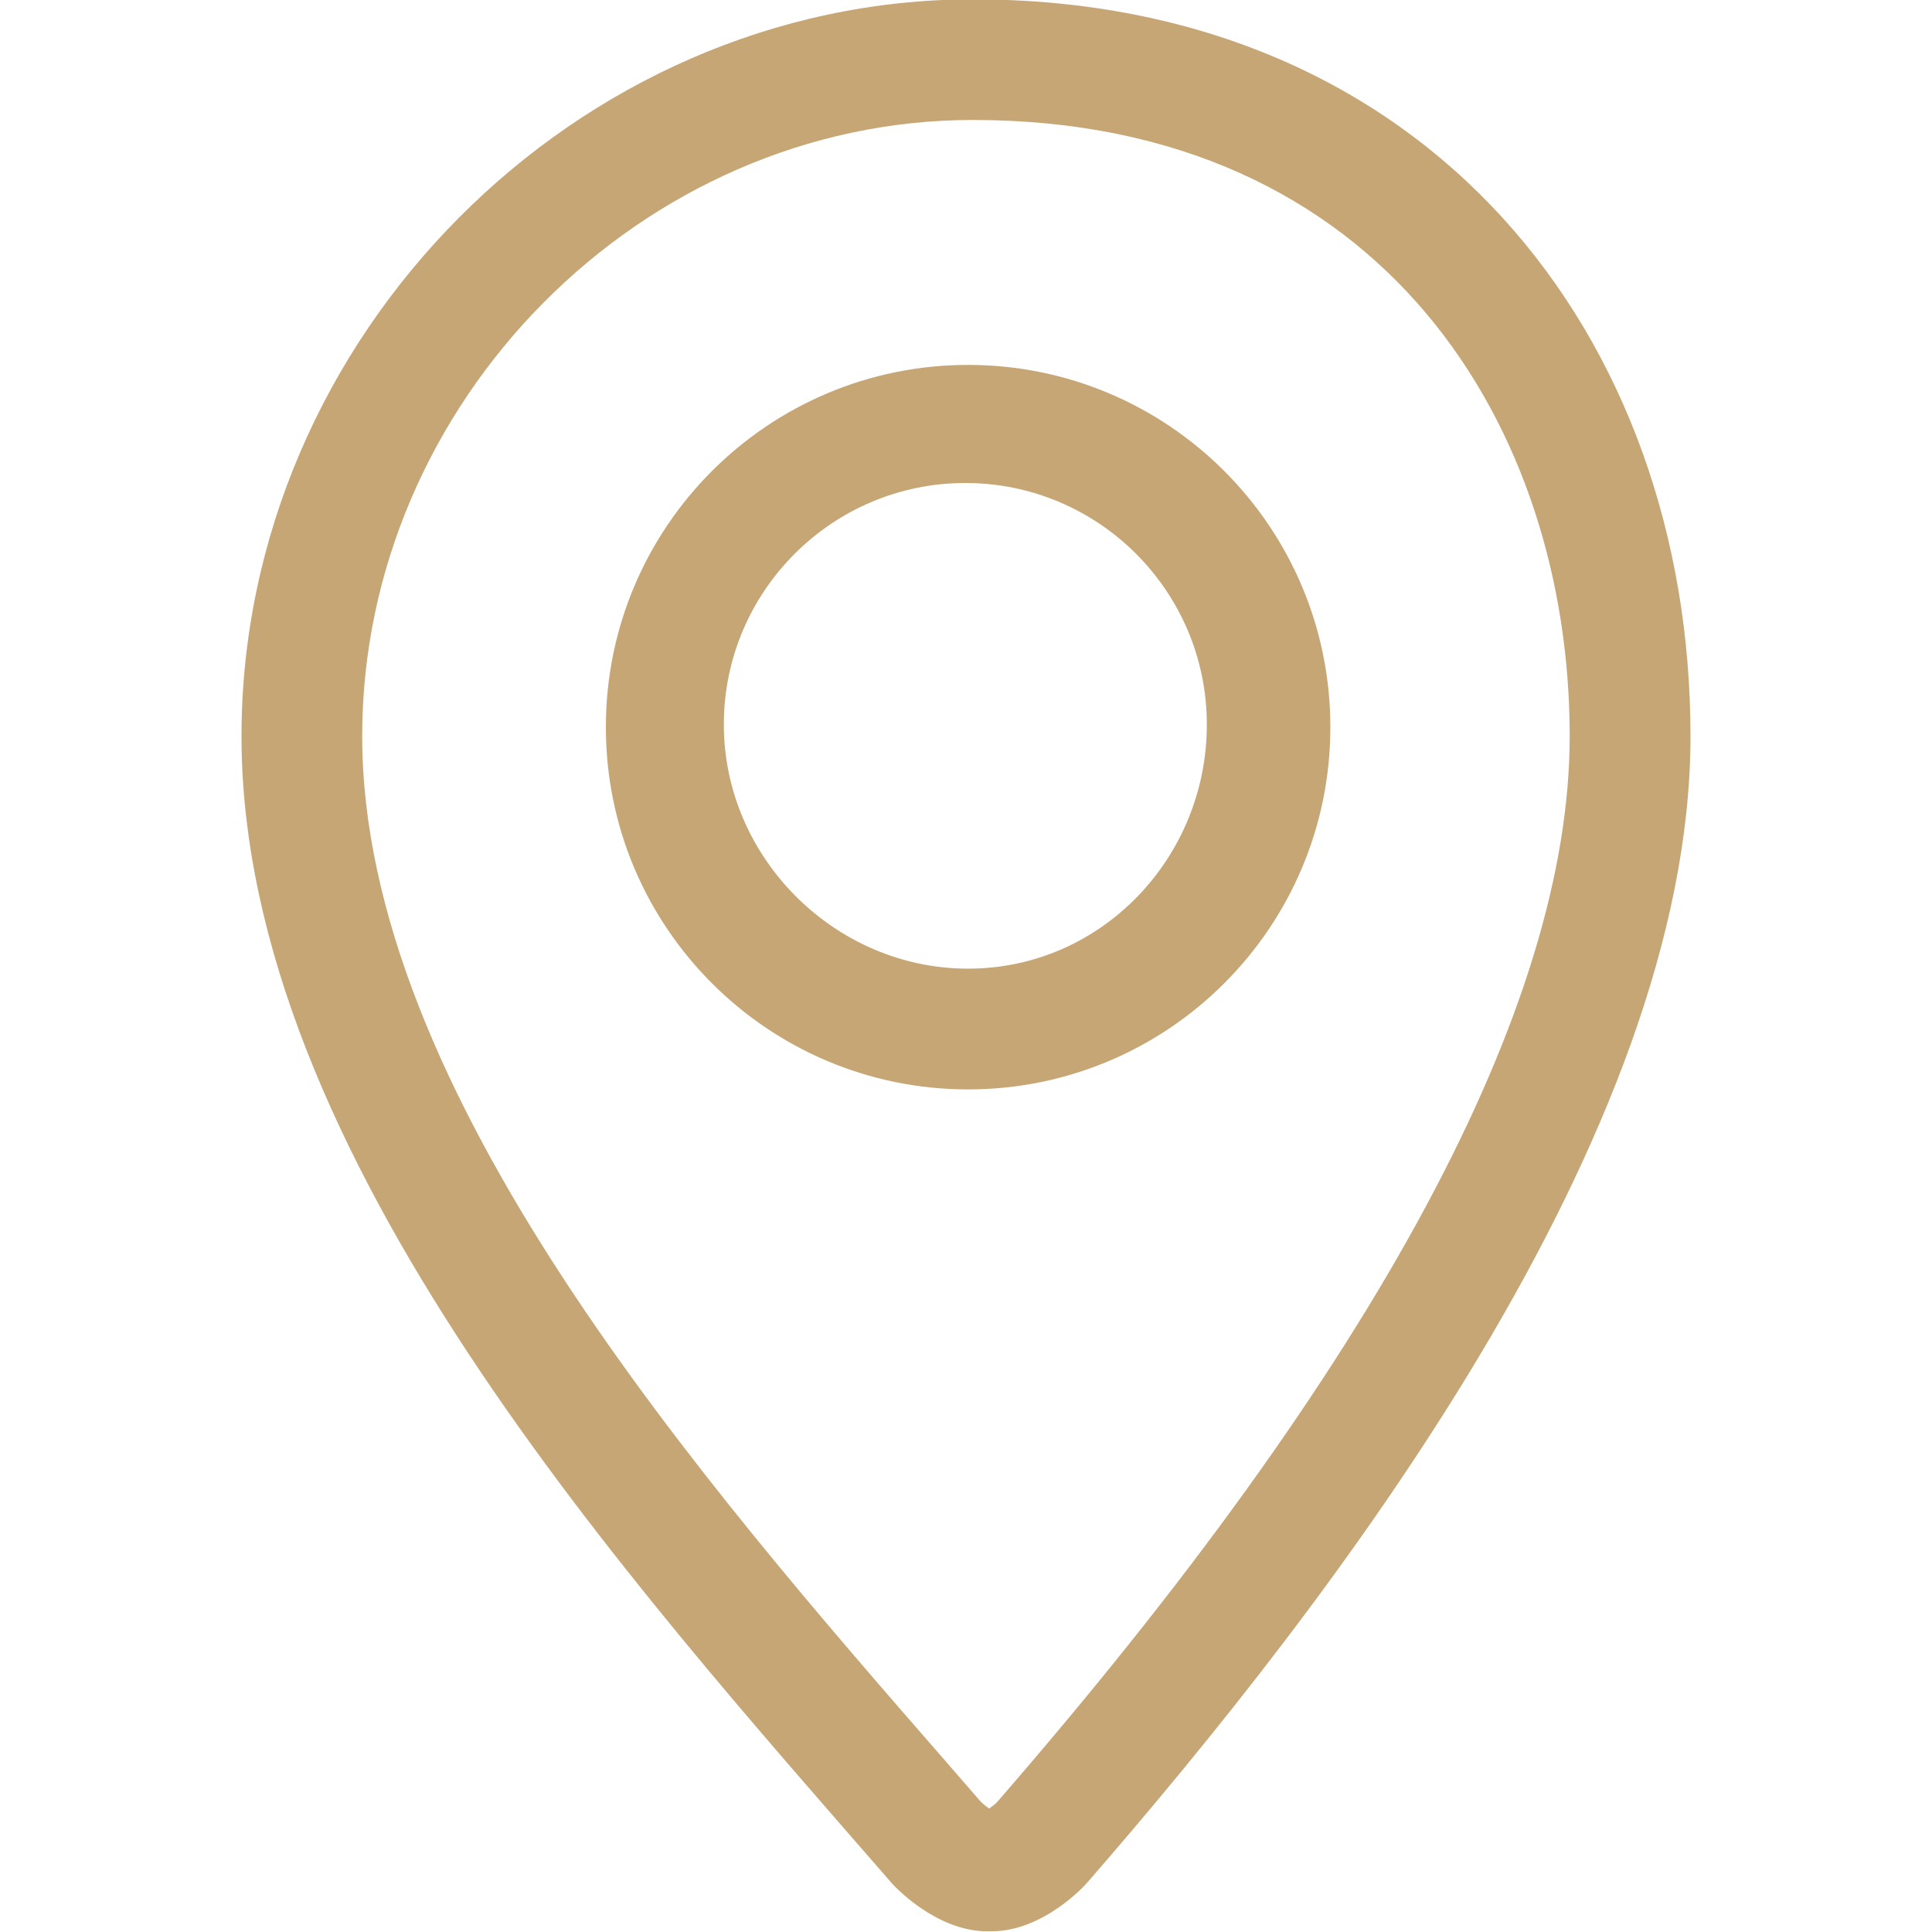
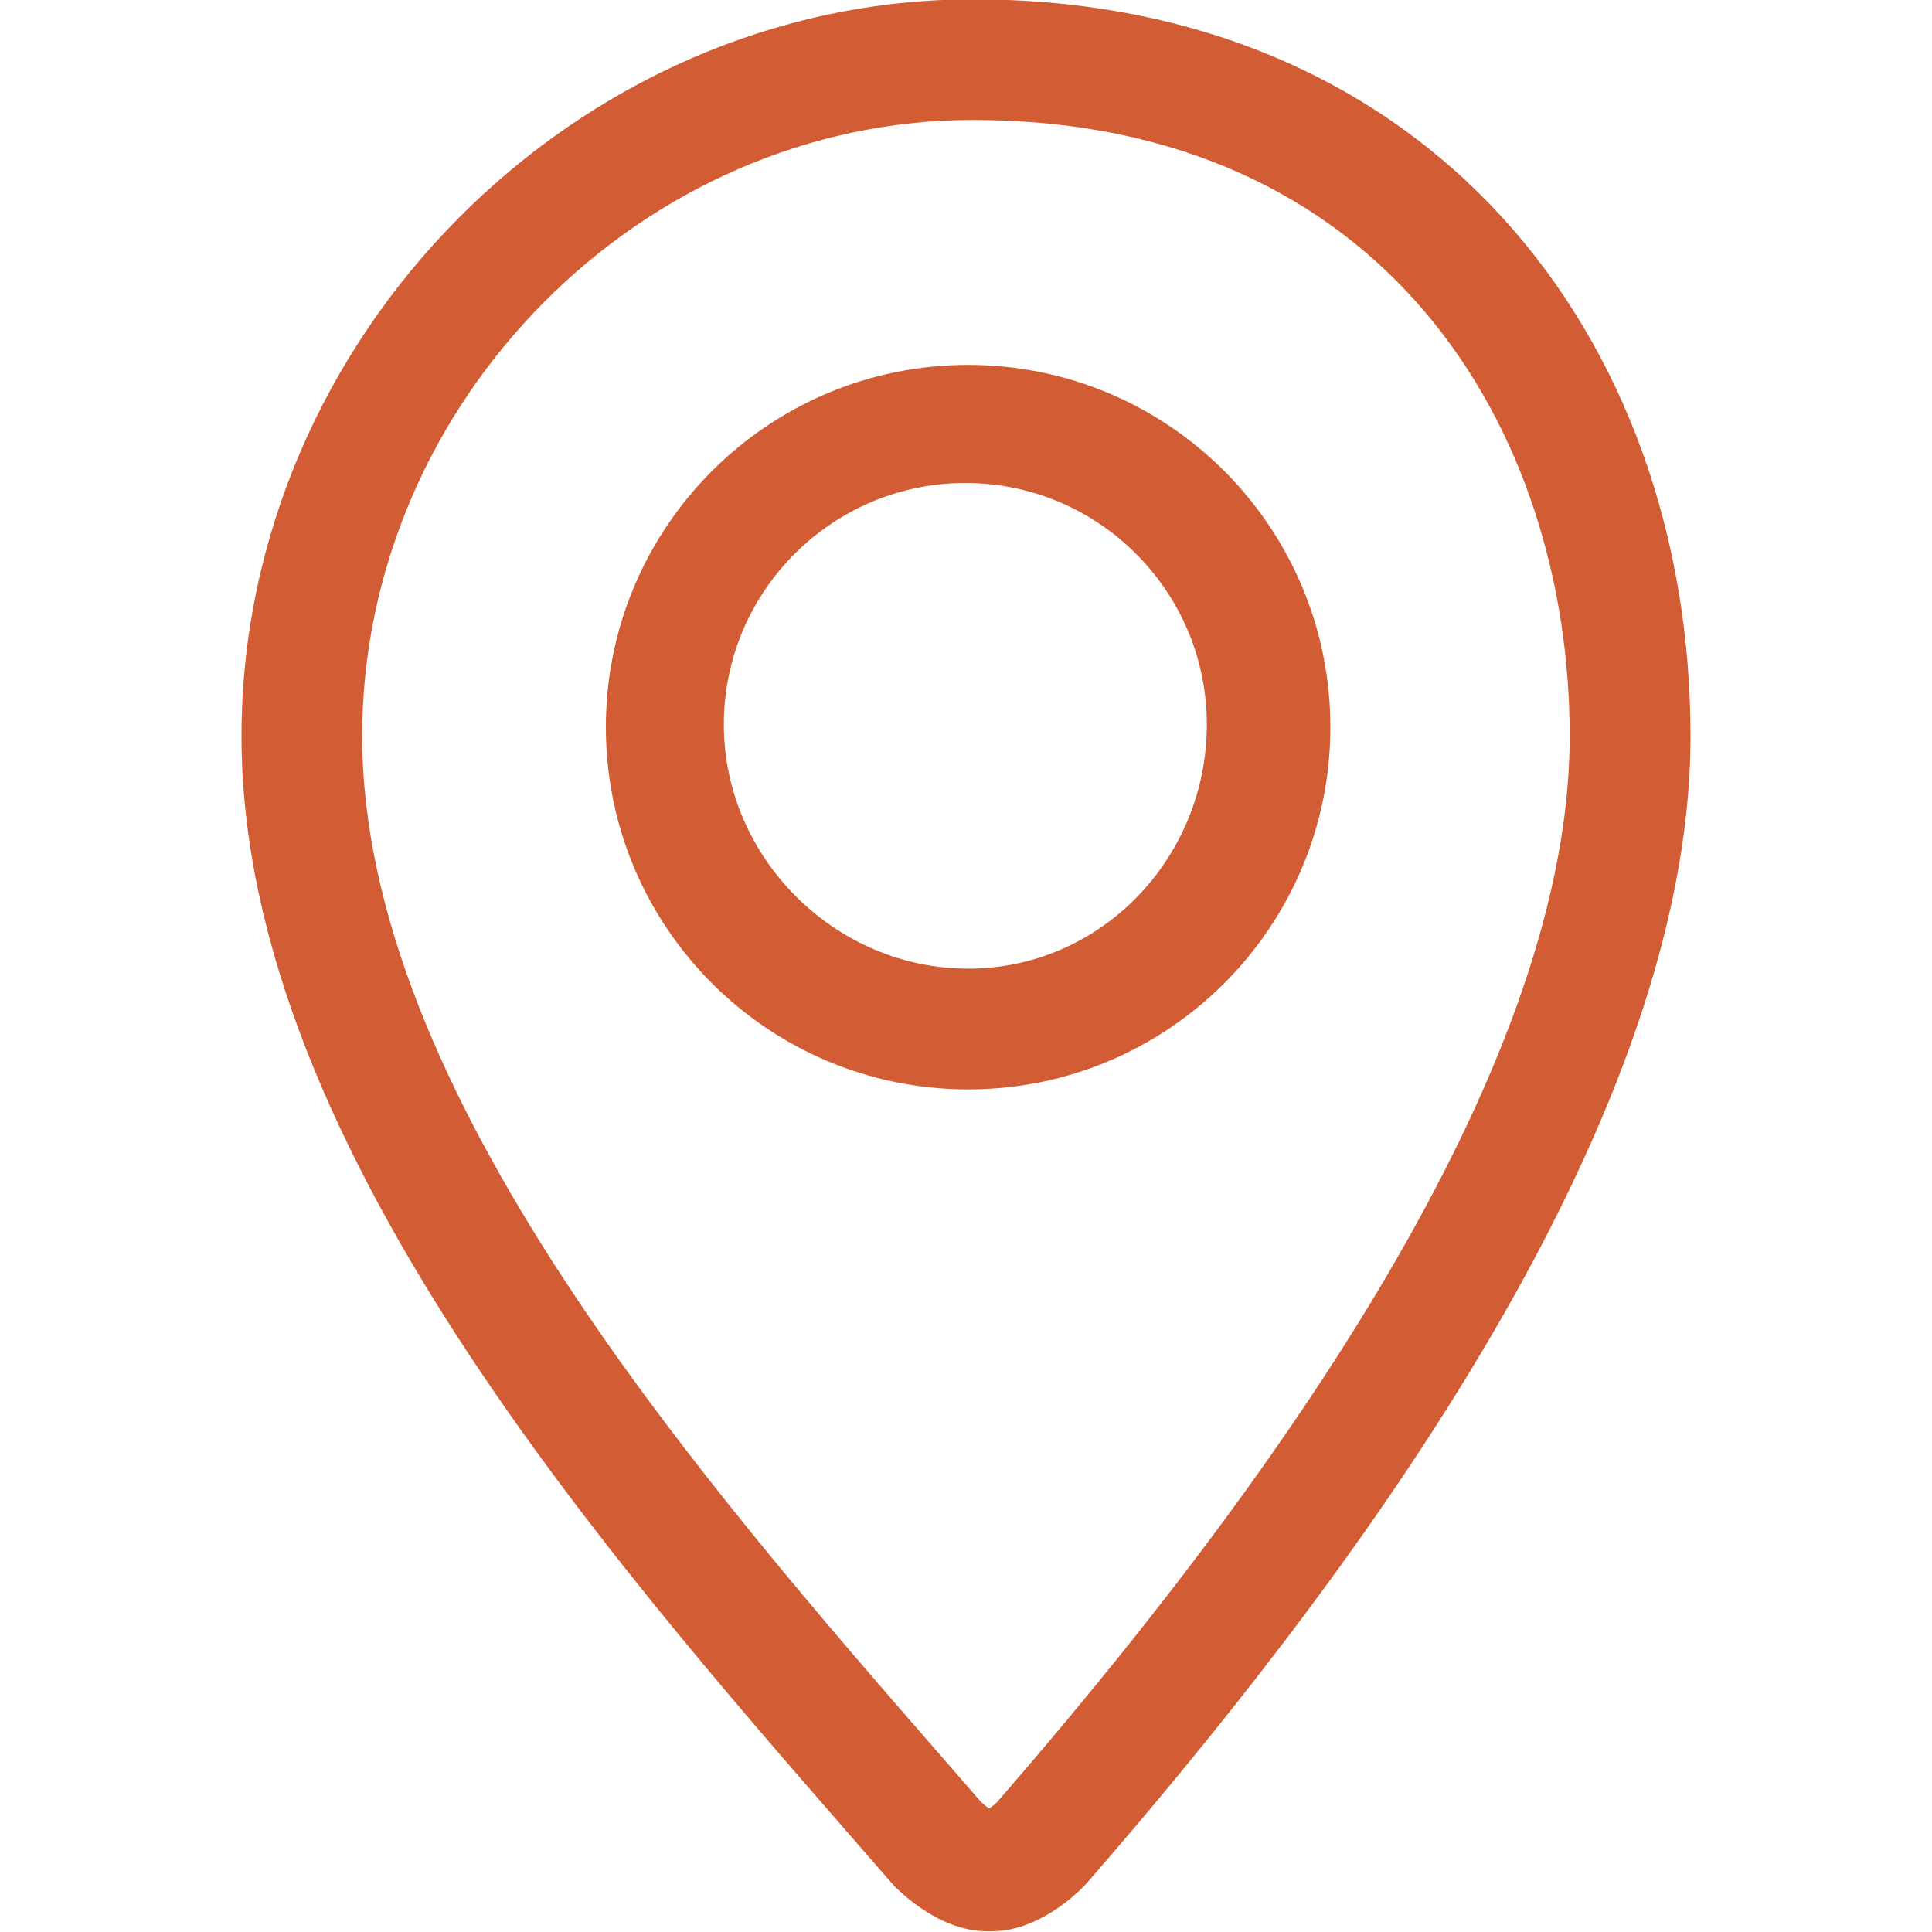
- <svg xmlns="http://www.w3.org/2000/svg" fill="#C7A676" width="24px" height="24px" viewBox="0 0 32 32" version="1.1">
+ <svg xmlns="http://www.w3.org/2000/svg" fill="#D25C33" width="24px" height="24px" viewBox="0 0 32 32" version="1.1">
  <path d="M16.114-0.011c-6.559 0-12.114 5.587-12.114 12.204 0 6.93 6.439 14.017 10.77 18.998 0.017 0.020 0.717 0.797 1.579 0.797h0.076c0.863 0 1.558-0.777 1.575-0.797 4.064-4.672 10-12.377 10-18.998 0-6.618-4.333-12.204-11.886-12.204zM16.515 29.849c-0.035 0.035-0.086 0.074-0.131 0.107-0.046-0.032-0.096-0.072-0.133-0.107l-0.523-0.602c-4.106-4.71-9.729-11.161-9.729-17.055 0-5.532 4.632-10.205 10.114-10.205 6.829 0 9.886 5.125 9.886 10.205 0 4.474-3.192 10.416-9.485 17.657zM16.035 6.044c-3.313 0-6 2.686-6 6s2.687 6 6 6 6-2.687 6-6-2.686-6-6-6zM16.035 16.044c-2.206 0-4.046-1.838-4.046-4.044s1.794-4 4-4c2.207 0 4 1.794 4 4 0.001 2.206-1.747 4.044-3.954 4.044z" />
</svg>
